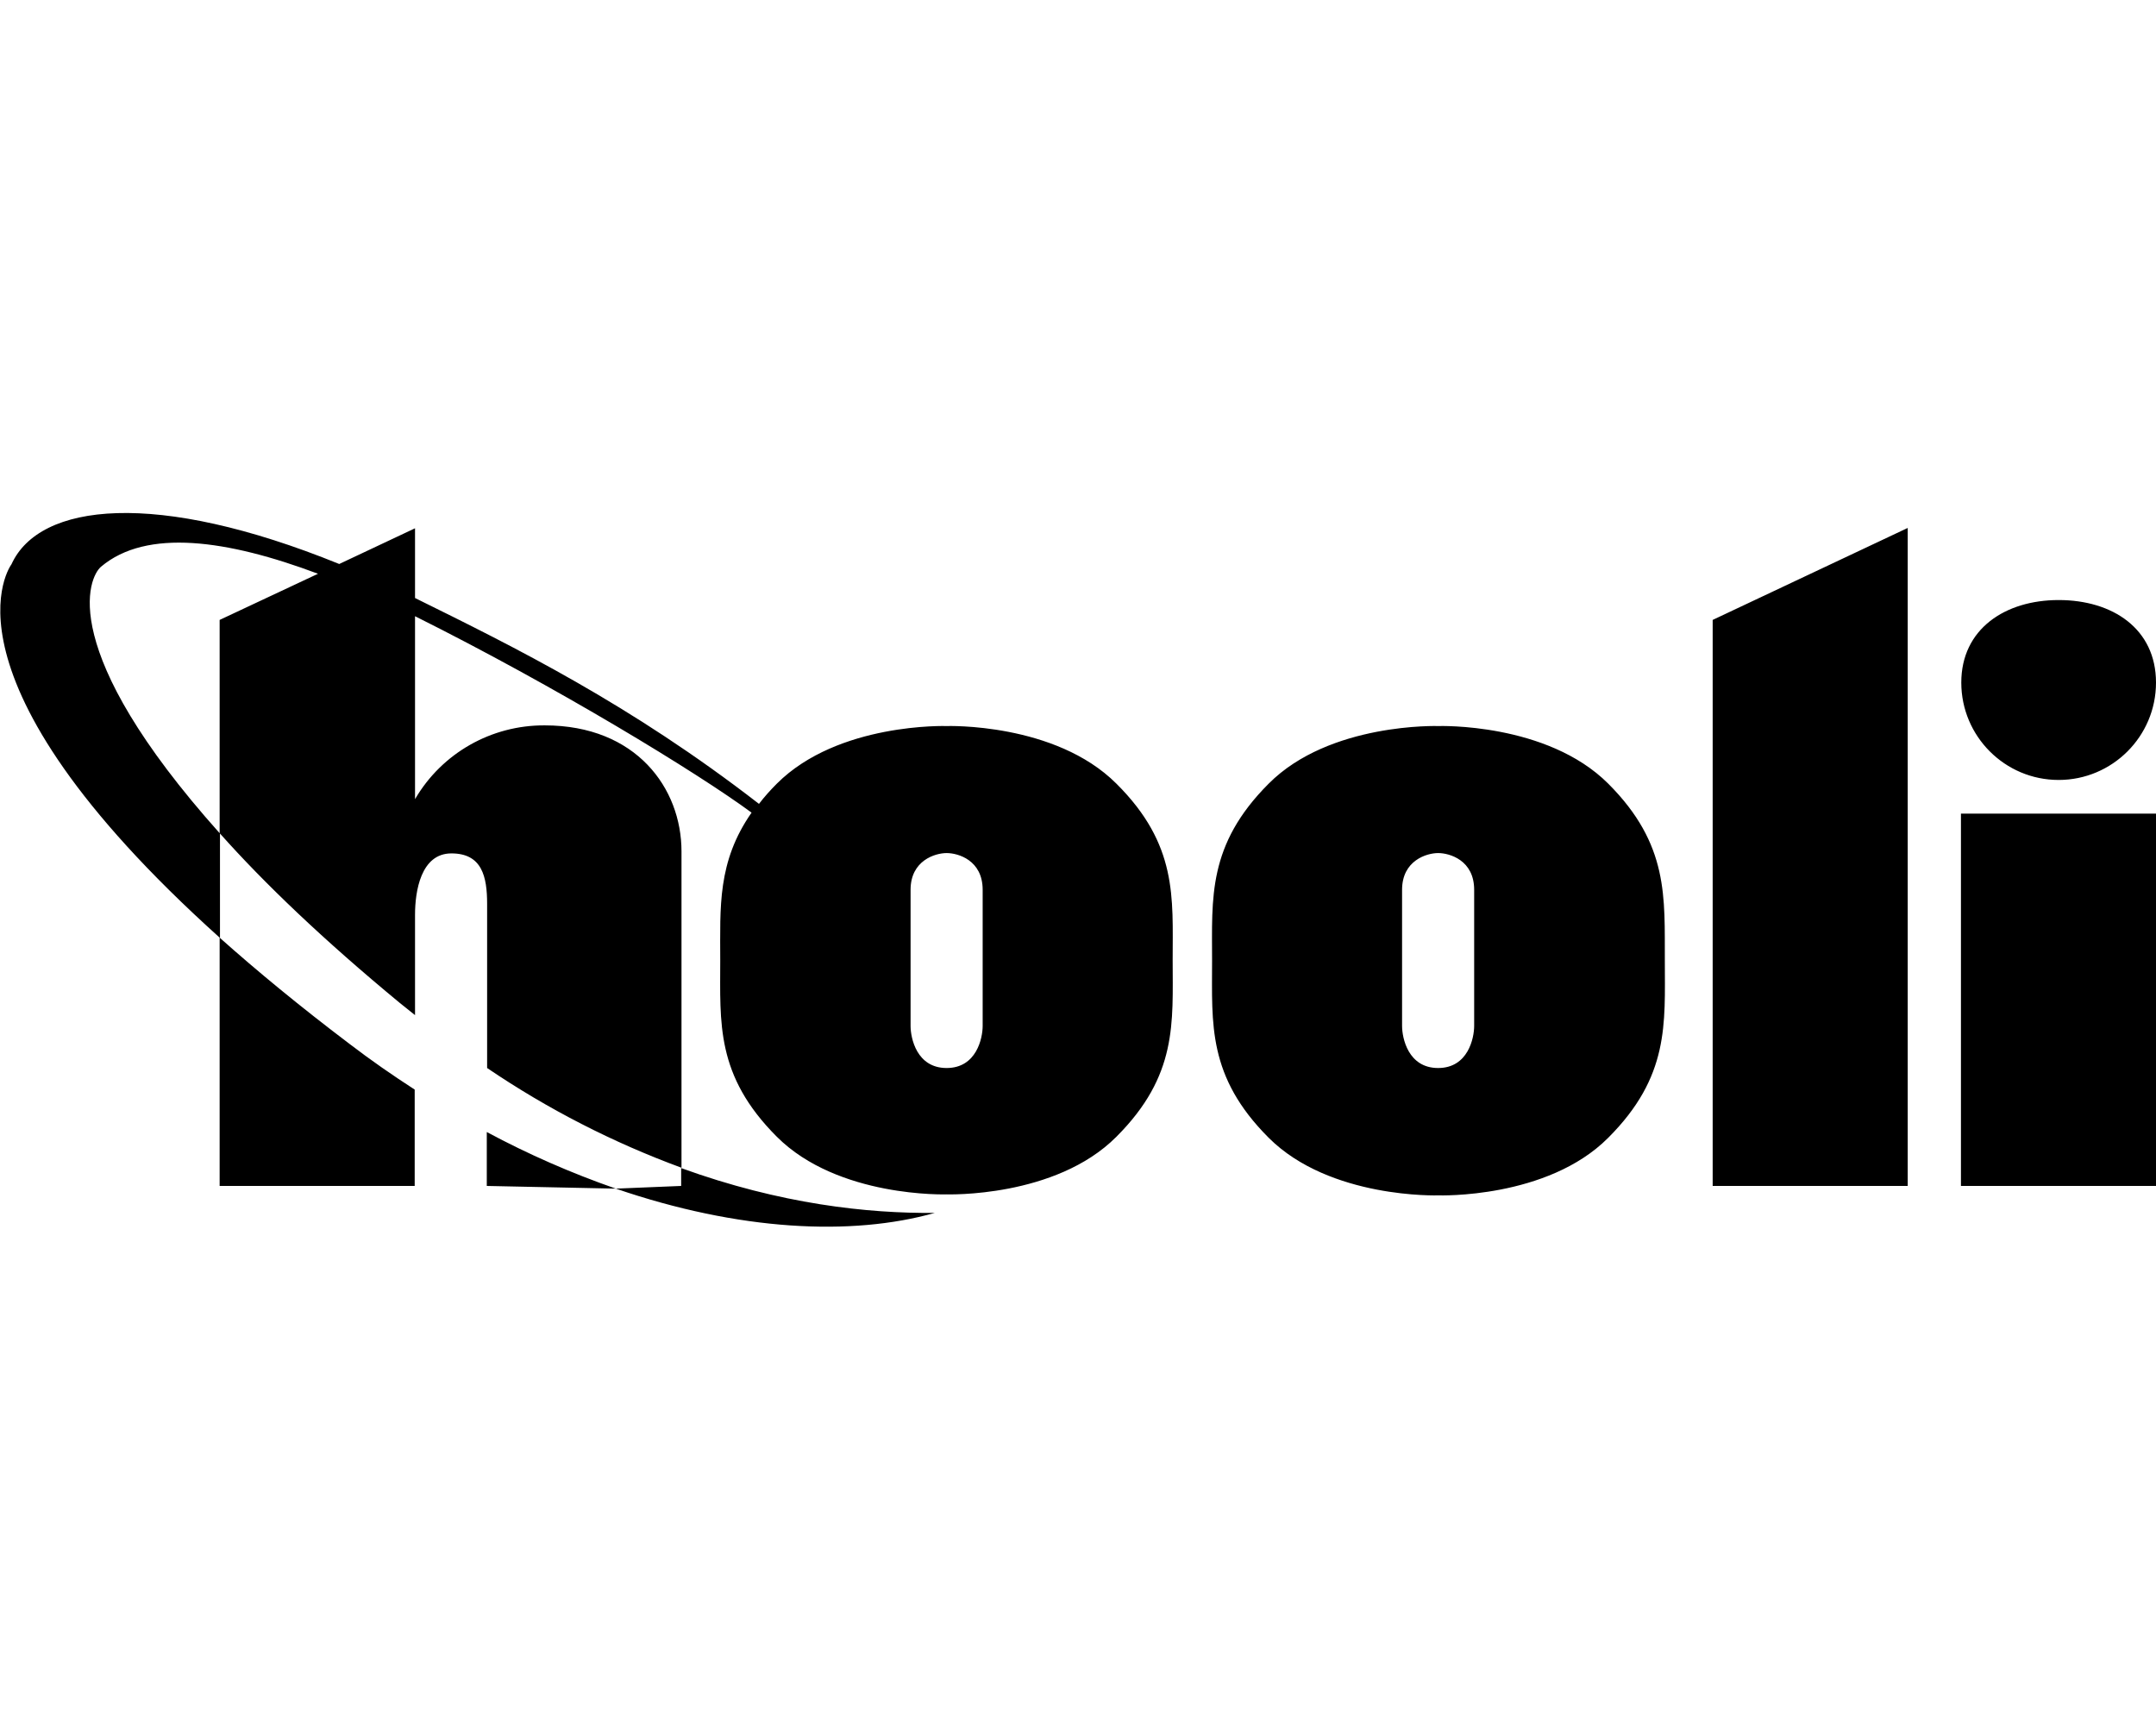
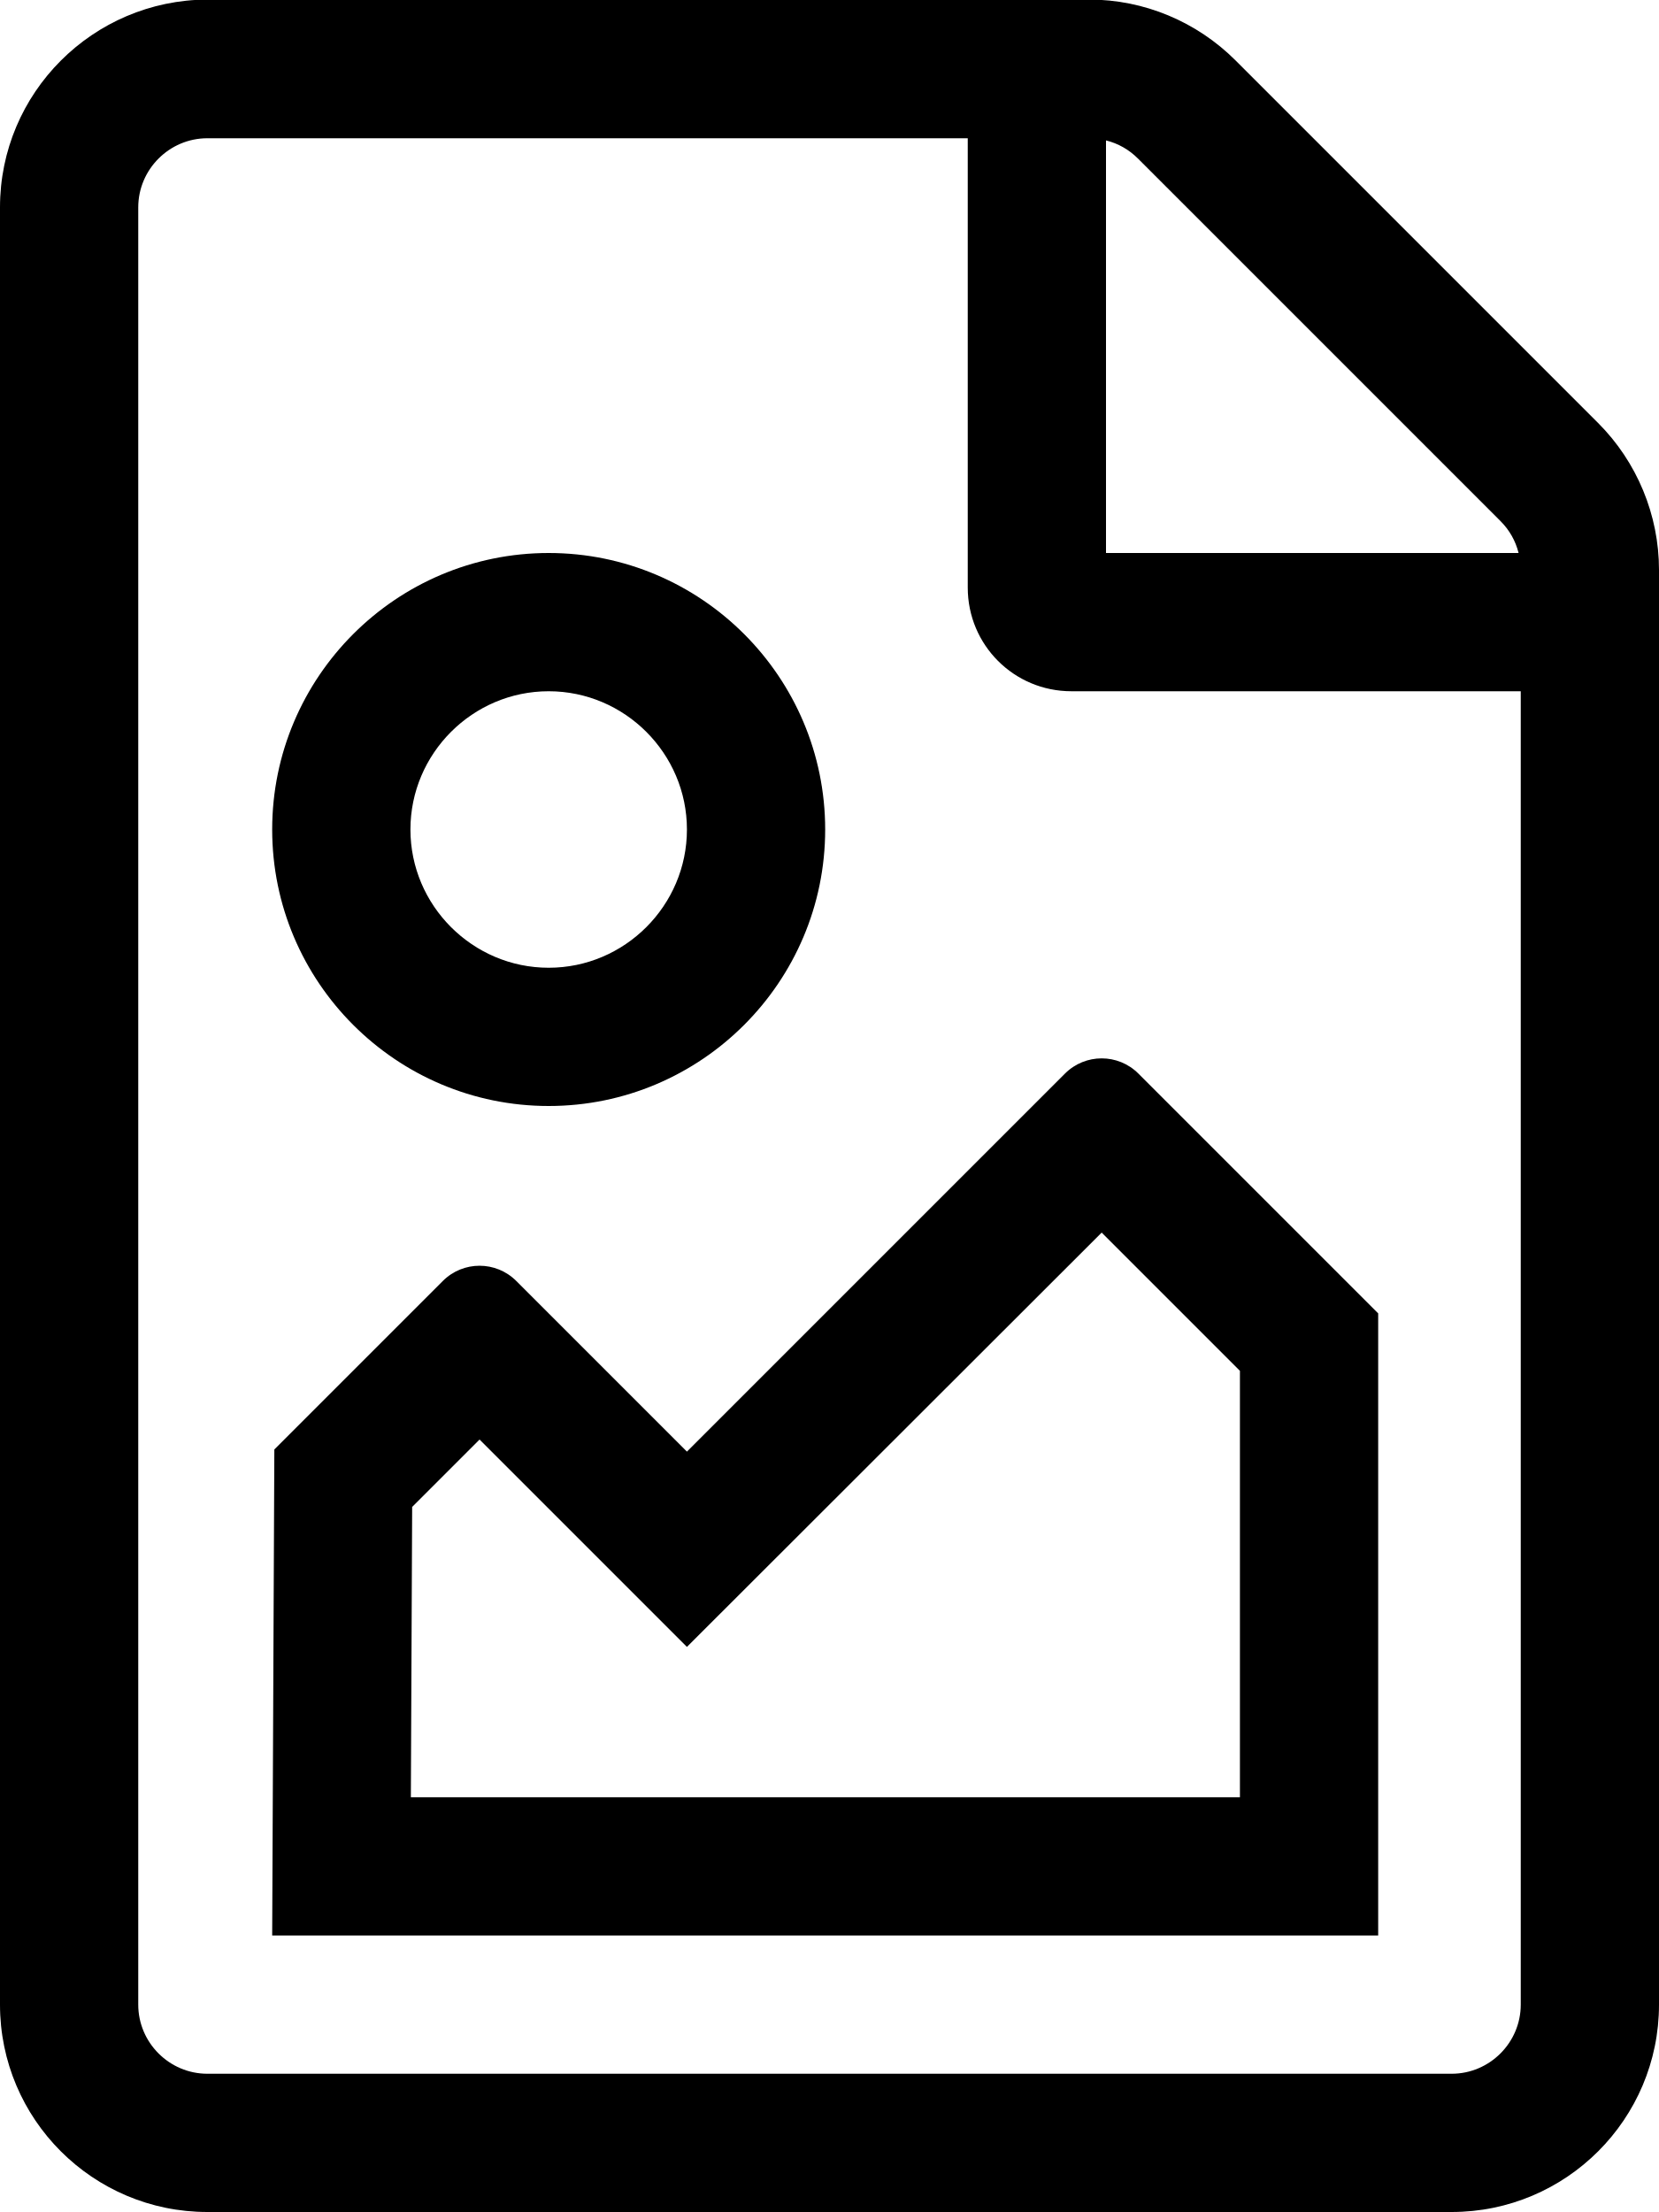
- <svg xmlns="http://www.w3.org/2000/svg" aria-hidden="true" focusable="false" data-prefix="fab" data-icon="hooli" class="svg-inline--fa fa-hooli fa-w-20" role="img" viewBox="0 0 640 512">
-   <path fill="currentColor" d="M144.5 352l38.3.8c-13.2-4.6-26-10.2-38.3-16.8zm57.7-5.3v5.3l-19.4.8c36.5 12.5 69.9 14.2 94.7 7.2-19.9.2-45.8-2.6-75.3-13.3zm408.9-115.2c15.9 0 28.9-12.9 28.9-28.9s-12.9-24.5-28.9-24.5c-15.9 0-28.9 8.6-28.9 24.5s12.9 28.9 28.9 28.9zm-29 120.5H640V241.5h-57.9zm-73.7 0h57.9V156.7L508.4 184zm-31-119.4c-18.2-18.2-50.4-17.1-50.4-17.1s-32.3-1.1-50.4 17.1c-18.2 18.2-16.8 33.9-16.8 52.6s-1.4 34.3 16.8 52.5 50.4 17.1 50.4 17.1 32.3 1.1 50.4-17.1c18.2-18.2 16.8-33.8 16.8-52.5-.1-18.8 1.3-34.5-16.8-52.6zm-39.8 71.9c0 3.6-1.8 12.5-10.7 12.5s-10.7-8.9-10.7-12.5v-40.4c0-8.7 7.3-10.9 10.7-10.9s10.7 2.1 10.7 10.9zm-106.2-71.9c-18.2-18.2-50.4-17.1-50.4-17.1s-32.2-1.1-50.4 17.1c-1.9 1.9-3.7 3.9-5.3 6-38.2-29.6-72.5-46.5-102.1-61.1v-20.7l-22.5 10.6c-54.4-22.1-89-18.2-97.3.1 0 0-24.9 32.8 61.8 110.8V352h57.9v-28.6c-6.5-4.2-13-8.7-19.4-13.6-14.8-11.2-27.4-21.6-38.4-31.4v-31c13.1 14.7 30.5 31.4 53.4 50.3l4.5 3.6v-29.8c0-6.9 1.7-18.2 10.8-18.2s10.6 6.9 10.6 15V317c18 12.2 37.3 22.1 57.7 29.6v-93.9c0-18.7-13.4-37.4-40.6-37.4-15.8-.1-30.5 8.2-38.5 21.9v-54.3c41.9 20.9 83.9 46.5 99.9 58.3-10.2 14.6-9.3 28.1-9.3 43.7 0 18.7-1.4 34.3 16.8 52.5s50.4 17.1 50.4 17.1 32.3 1.1 50.4-17.1c18.2-18.2 16.7-33.8 16.7-52.5 0-18.5 1.5-34.2-16.7-52.3zM65.2 184v63.3c-48.7-54.5-38.9-76-35.2-79.1 13.5-11.4 37.5-8 64.4 2.1zm226.5 120.5c0 3.6-1.8 12.5-10.7 12.5s-10.7-8.9-10.7-12.5v-40.4c0-8.7 7.3-10.9 10.7-10.9s10.7 2.1 10.7 10.9z" />
+ <svg xmlns="http://www.w3.org/2000/svg" aria-hidden="true" focusable="false" data-prefix="fal" data-icon="file-image" class="svg-inline--fa fa-file-image fa-w-12" role="img" viewBox="0 0 384 512">
+   <path fill="currentColor" d="M159 336l-39.5-39.5c-4.7-4.7-12.3-4.7-17 0l-39 39L63 448h256V304l-55.5-55.5c-4.7-4.7-12.3-4.7-17 0L159 336zm96-50.7l32 32V416H95.1l.3-67.2 15.6-15.6 48 48c20.3-20.3 77.7-77.6 96-95.9zM127 256c35.3 0 64-28.7 64-64s-28.7-64-64-64-64 28.7-64 64 28.7 64 64 64zm0-96c17.6 0 32 14.4 32 32s-14.4 32-32 32-32-14.4-32-32 14.4-32 32-32zm242.9-62.1L286 14C277 5 264.8-.1 252.1-.1H48C21.5 0 0 21.5 0 48v416c0 26.5 21.5 48 48 48h288c26.5 0 48-21.5 48-48V131.9c0-12.7-5.1-25-14.1-34zM256 32.5c2.8.7 5.3 2.1 7.4 4.2l83.9 83.9c2.1 2.1 3.5 4.6 4.2 7.4H256V32.5zM352 464c0 8.8-7.2 16-16 16H48c-8.8 0-16-7.2-16-16V48c0-8.8 7.2-16 16-16h176v104c0 13.3 10.7 24 24 24h104v304z" />
</svg>
